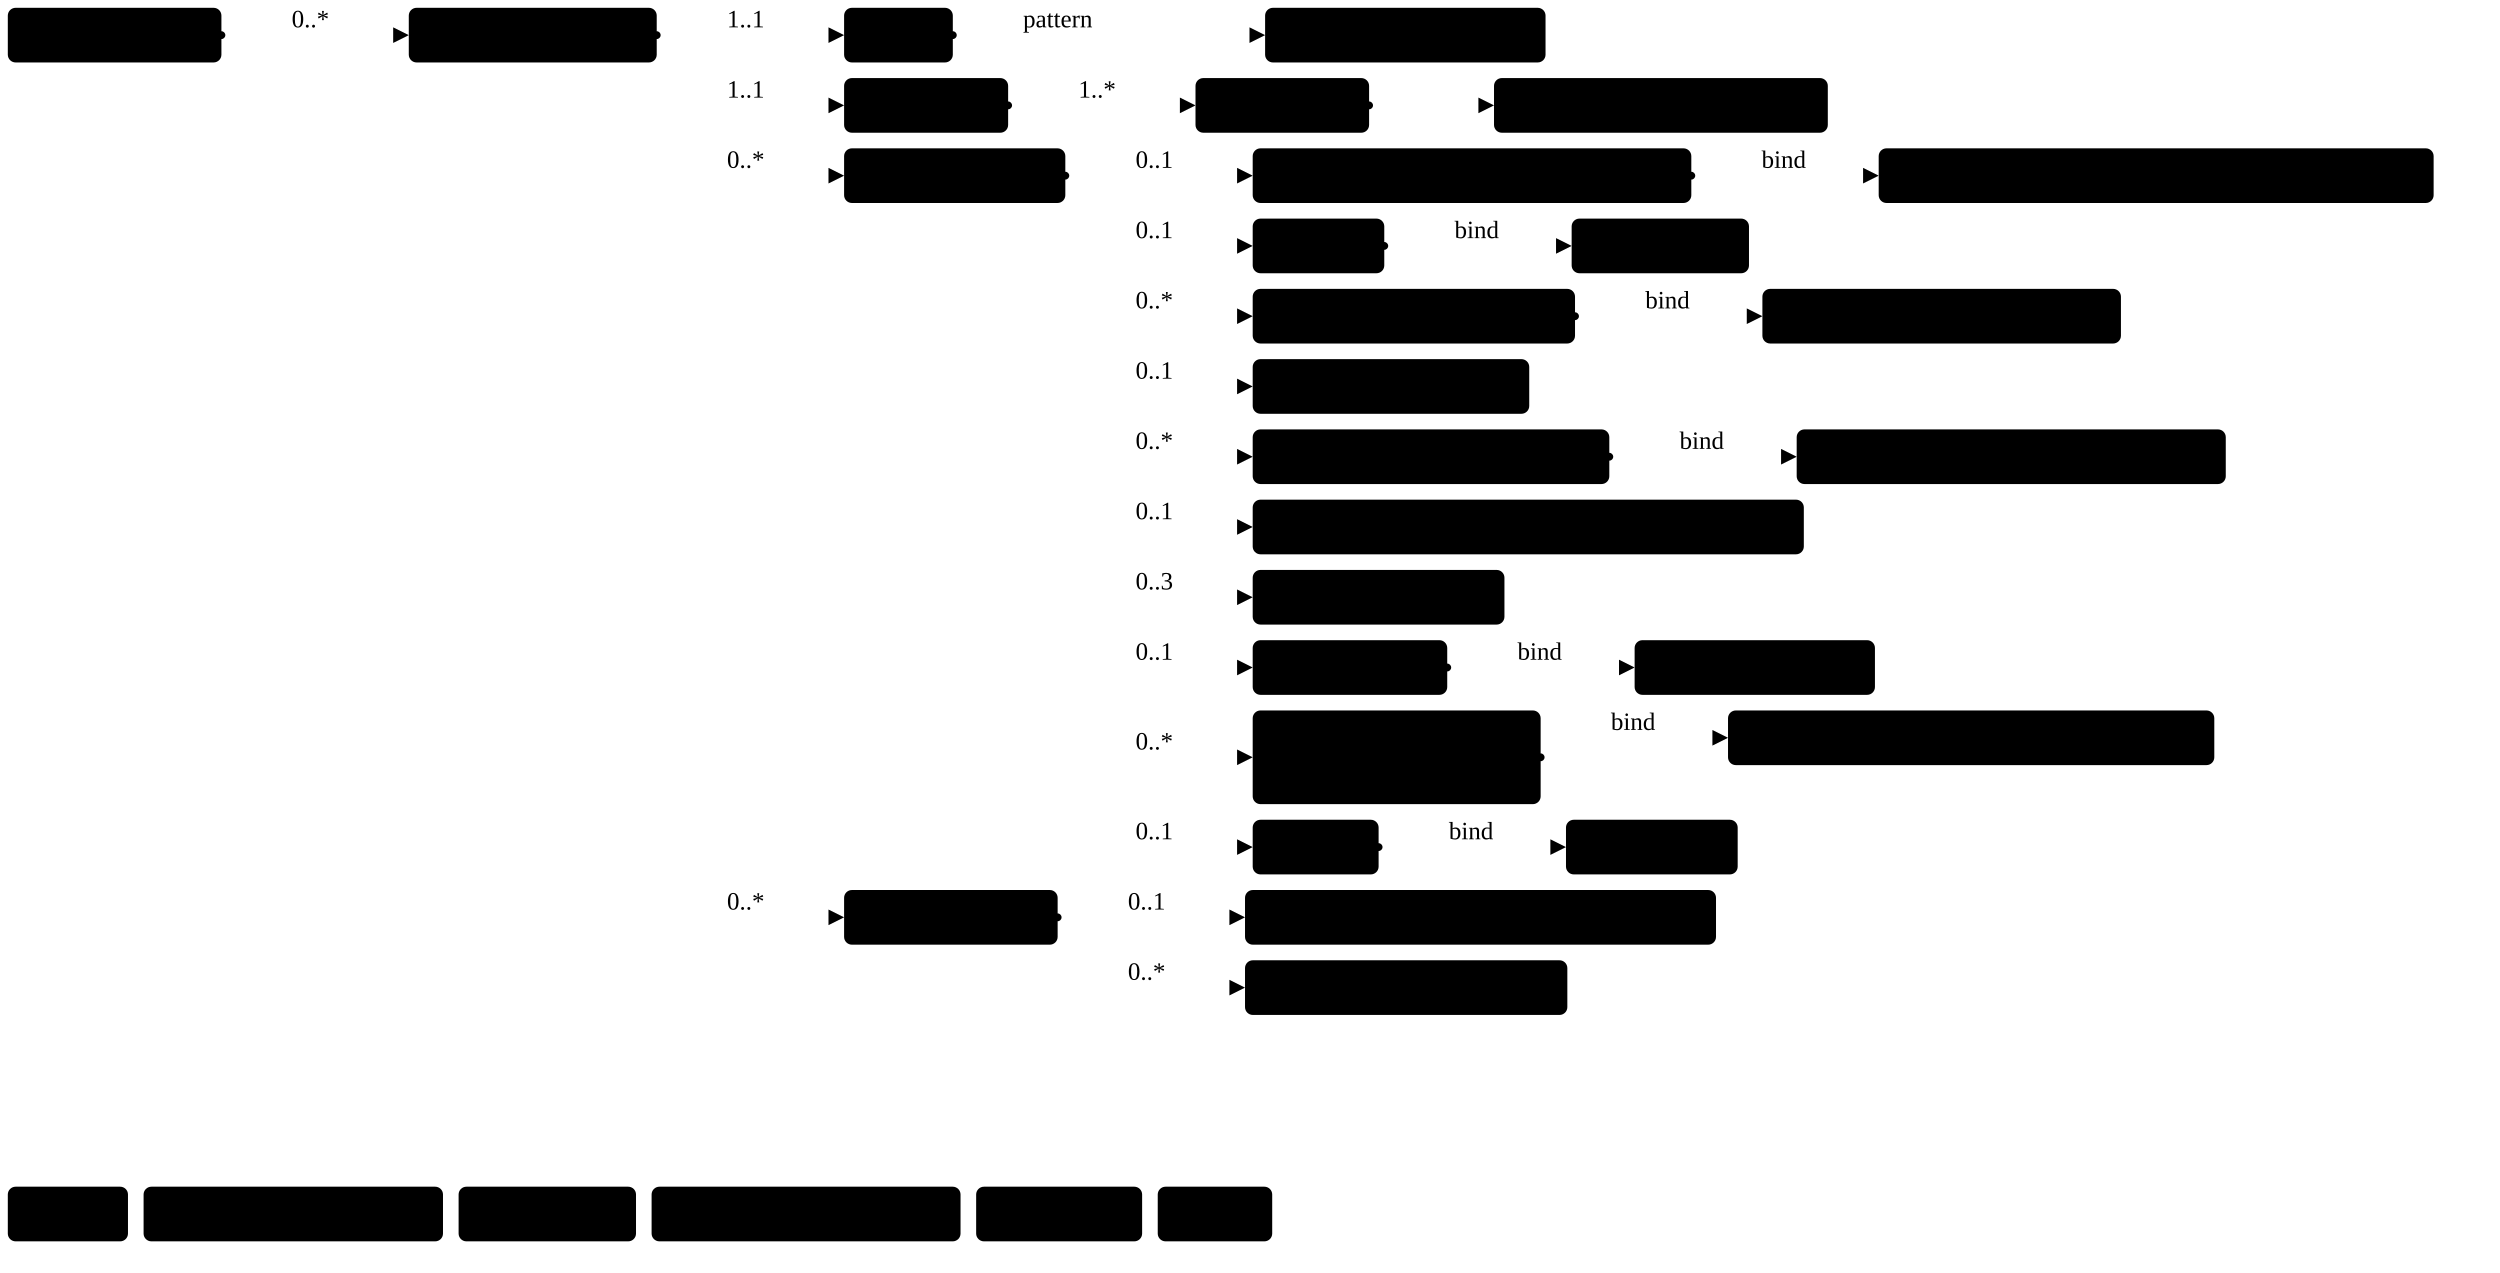
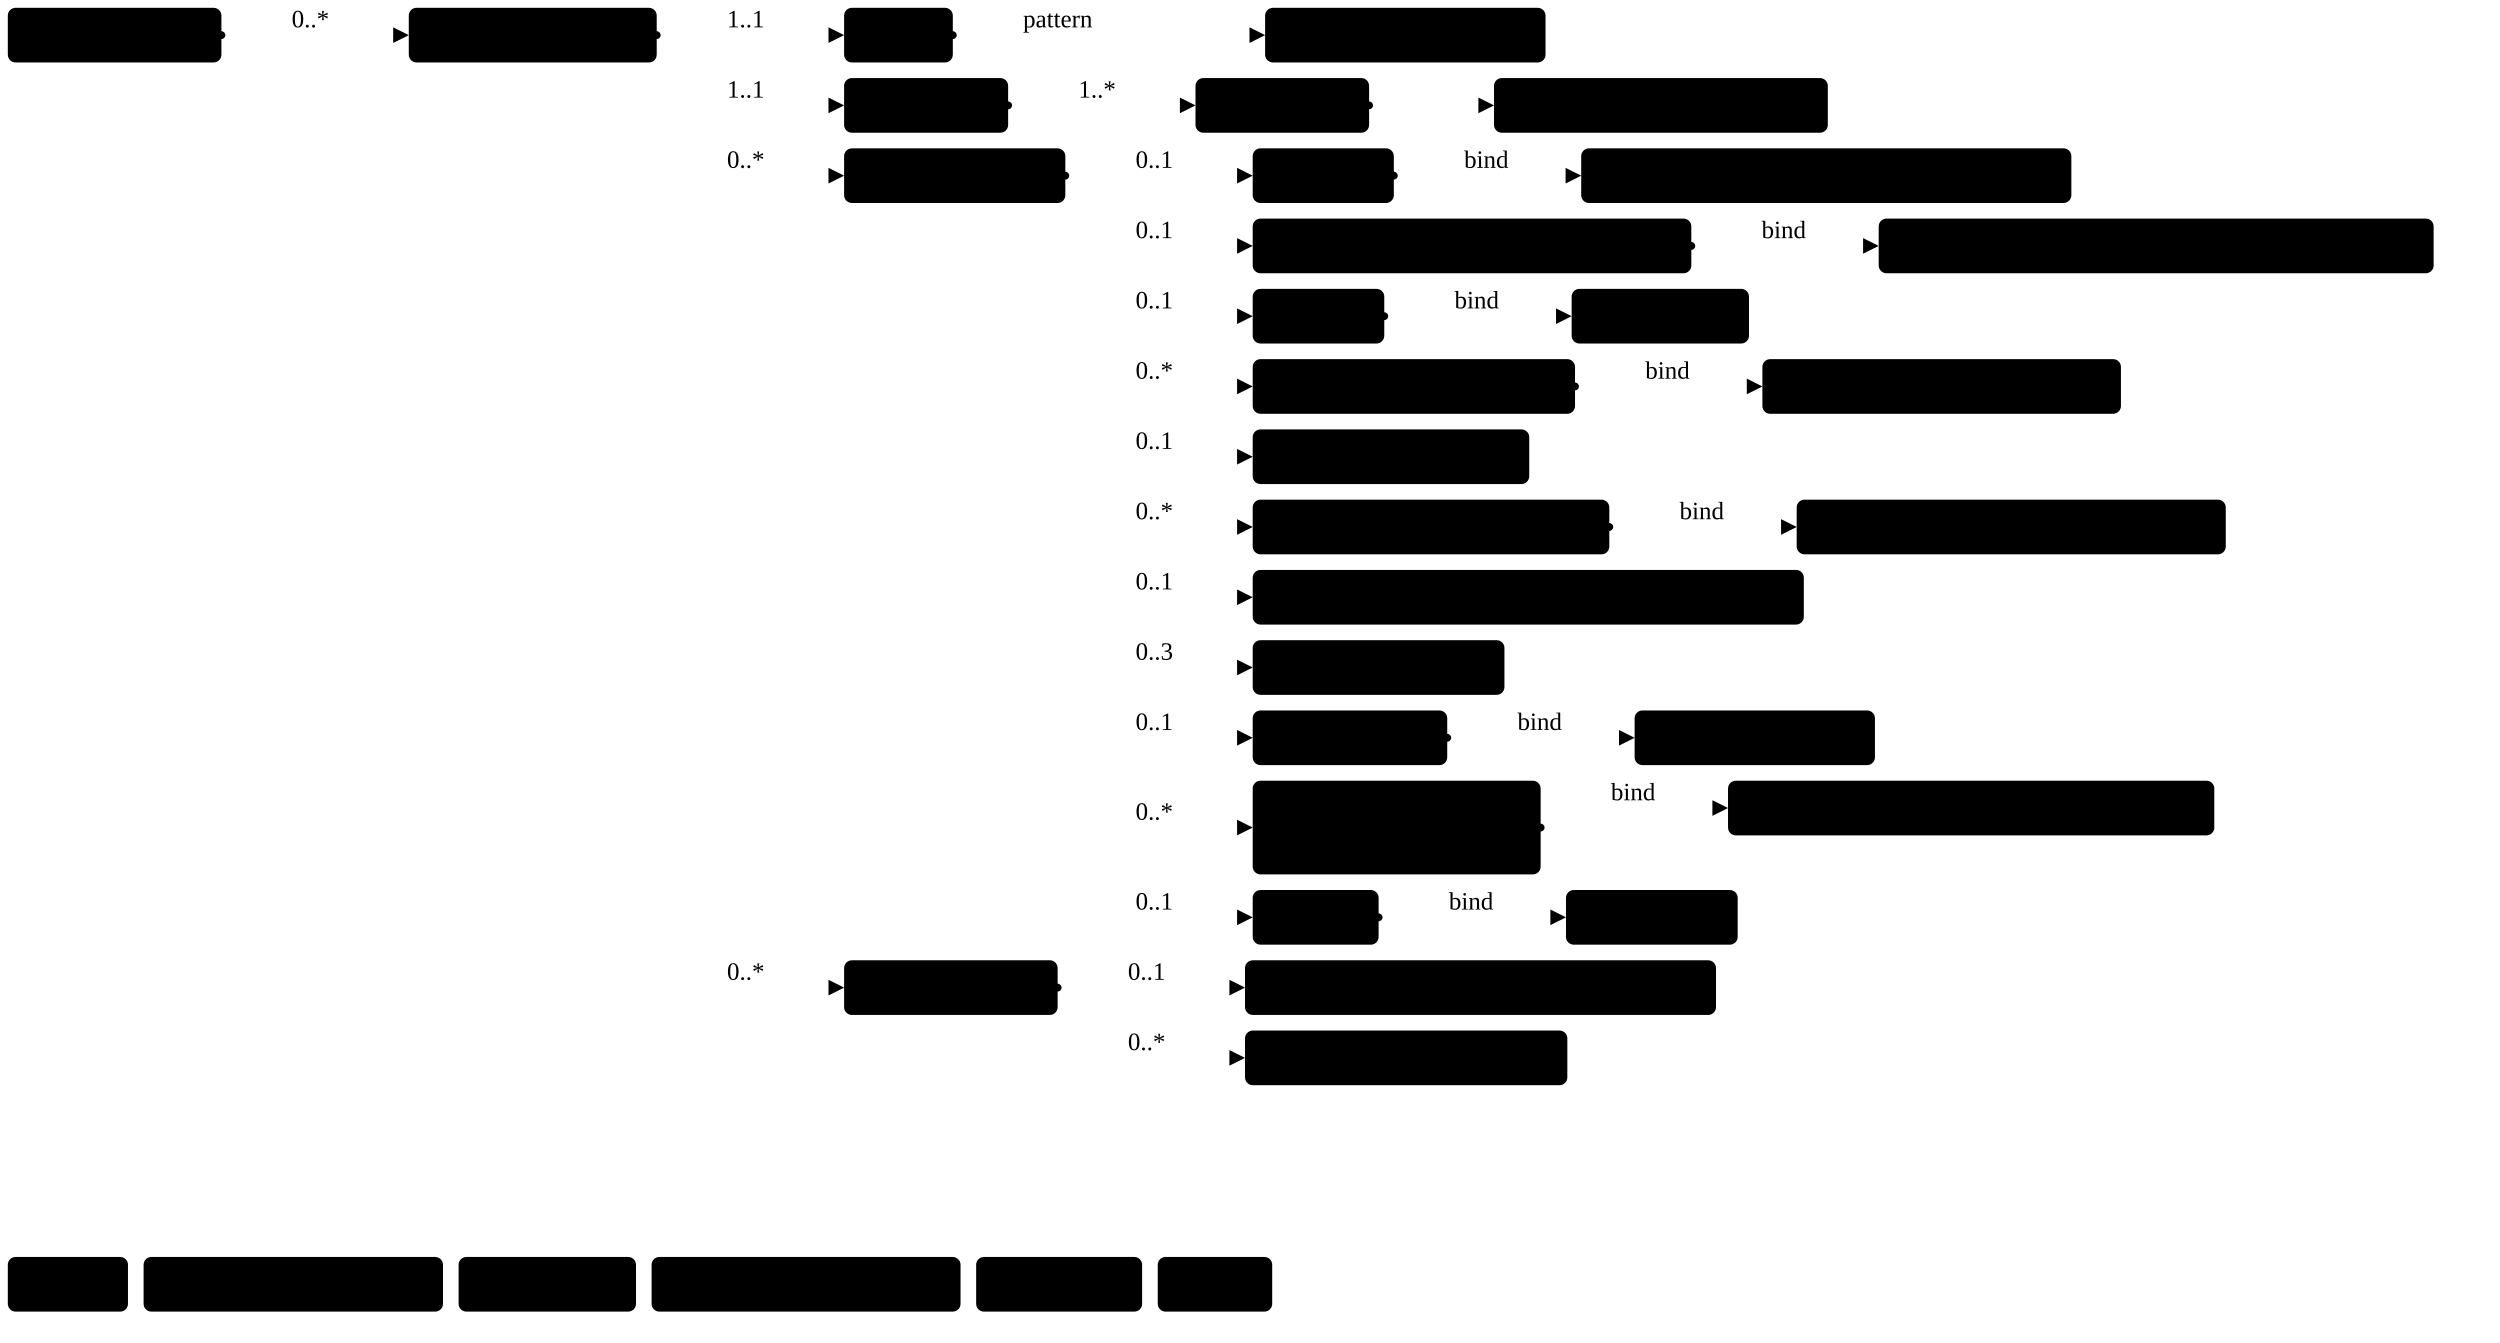
- <svg xmlns="http://www.w3.org/2000/svg" version="1.1" width="1200.81" height="611.25">
+ <svg xmlns="http://www.w3.org/2000/svg" version="1.1" width="1200.81" height="645">
  <defs>
    <marker id="arrowStart" markerWidth="3.75" markerHeight="3.75" markerUnits="px" refX="1.88" refY="1.88">
      <circle class="connector" cx="1.88" cy="1.88" r="1.88" />
    </marker>
    <marker id="arrowEnd" markerWidth="7.5" markerHeight="7.5" markerUnits="px" refX="7.5" refY="3.75">
      <polygon class="connector" points="0 0 7.5 3.75 0 7.5" />
    </marker>
  </defs>
  <g>
    <g transform="translate(3.75 3.75)">
      <a href="StructureDefinition-MGFinding.html" target="_top">
        <rect class="profile" x="0" y="0" width="102.6" height="26.25" rx="3.75" ry="3.75" />
      </a>
      <a href="StructureDefinition-MGFinding.html" target="_top">
        <text x="5.62" y="18.75" text-anchor="left" class="profile">Mg Findings</text>
      </a>
    </g>
    <line class="connector" marker-end="url(#arrowEnd)" x1="136.35" y1="16.88" x2="196.35" y2="16.88" />
    <text x="140.1" y="13.12" text-anchor="right" class="lhsText">0..*</text>
    <line class="connector" marker-start="url(#arrowStart)" x1="106.35" y1="16.88" x2="136.35" y2="16.88" />
    <line class="connector" x1="136.35" y1="16.88" x2="136.35" y2="16.88" />
  </g>
  <g>
    <g transform="translate(196.35 3.75)">
      <a href="StructureDefinition-AbnormalityFibroadenoma.html" target="_top">
        <rect class="focus" x="0" y="0" width="119.09" height="26.25" rx="3.75" ry="3.75" />
      </a>
      <a href="StructureDefinition-AbnormalityFibroadenoma.html" target="_top">
        <text x="5.62" y="18.75" text-anchor="left" class="focus">Fibroadenoma</text>
      </a>
    </g>
    <line class="connector" marker-end="url(#arrowEnd)" x1="345.44" y1="16.88" x2="405.44" y2="16.88" />
    <text x="349.19" y="13.12" text-anchor="right" class="lhsText">1..1</text>
    <line class="connector" marker-end="url(#arrowEnd)" x1="345.44" y1="50.62" x2="405.44" y2="50.62" />
    <text x="349.19" y="46.88" text-anchor="right" class="lhsText">1..1</text>
    <line class="connector" marker-end="url(#arrowEnd)" x1="345.44" y1="84.38" x2="405.44" y2="84.38" />
    <text x="349.19" y="80.62" text-anchor="right" class="lhsText">0..*</text>
-     <line class="connector" marker-end="url(#arrowEnd)" x1="345.44" y1="440.62" x2="405.44" y2="440.62" />
-     <text x="349.19" y="436.88" text-anchor="right" class="lhsText">0..*</text>
+     <line class="connector" marker-end="url(#arrowEnd)" x1="345.44" y1="474.38" x2="405.44" y2="474.38" />
+     <text x="349.19" y="470.62" text-anchor="right" class="lhsText">0..*</text>
    <line class="connector" marker-start="url(#arrowStart)" x1="315.44" y1="16.88" x2="345.44" y2="16.88" />
-     <line class="connector" x1="345.44" y1="16.88" x2="345.44" y2="440.62" />
+     <line class="connector" x1="345.44" y1="16.88" x2="345.44" y2="474.38" />
  </g>
  <g>
    <g transform="translate(405.44 3.75)">
      <a href="StructureDefinition-AbnormalityFibroadenoma-definitions.html#Observation.code" target="_top">
        <rect class="element" x="0" y="0" width="52.22" height="26.25" rx="3.75" ry="3.75" />
      </a>
      <a href="StructureDefinition-AbnormalityFibroadenoma-definitions.html#Observation.code" target="_top">
        <text x="5.62" y="18.75" text-anchor="left" class="element">Code</text>
      </a>
    </g>
    <line class="connector" marker-end="url(#arrowEnd)" x1="487.66" y1="16.88" x2="607.66" y2="16.88" />
    <text x="491.41" y="13.12" text-anchor="right" class="lhsText">pattern </text>
    <line class="connector" marker-start="url(#arrowStart)" x1="457.66" y1="16.88" x2="487.66" y2="16.88" />
    <line class="connector" x1="487.66" y1="16.88" x2="487.66" y2="16.88" />
  </g>
  <g>
    <g transform="translate(607.66 3.75)">
      <a target="_top">
        <rect class="value" x="0" y="0" width="134.7" height="26.25" rx="3.75" ry="3.75" />
      </a>
      <a target="_top">
        <text x="5.62" y="18.75" text-anchor="left" class="value">sct#1156873009</text>
      </a>
    </g>
  </g>
  <g>
    <g transform="translate(405.44 37.5)">
      <a href="StructureDefinition-AbnormalityFibroadenoma-definitions.html#Observation.bodySite" target="_top">
        <rect class="element" x="0" y="0" width="78.79" height="26.25" rx="3.75" ry="3.75" />
      </a>
      <a href="StructureDefinition-AbnormalityFibroadenoma-definitions.html#Observation.bodySite" target="_top">
        <text x="5.62" y="18.75" text-anchor="left" class="element">BodySite</text>
      </a>
    </g>
    <line class="connector" marker-end="url(#arrowEnd)" x1="514.23" y1="50.62" x2="574.23" y2="50.62" />
    <text x="517.98" y="46.88" text-anchor="right" class="lhsText">1..*</text>
    <line class="connector" marker-start="url(#arrowStart)" x1="484.23" y1="50.62" x2="514.23" y2="50.62" />
    <line class="connector" x1="514.23" y1="50.62" x2="514.23" y2="50.62" />
  </g>
  <g>
    <g transform="translate(574.23 37.5)">
      <a href="StructureDefinition-AbnormalityFibroadenoma-definitions.html#Observation.bodySite.extension" target="_top">
        <rect class="element" x="0" y="0" width="83.38" height="26.25" rx="3.75" ry="3.75" />
      </a>
      <a href="StructureDefinition-AbnormalityFibroadenoma-definitions.html#Observation.bodySite.extension" target="_top">
        <text x="5.62" y="18.75" text-anchor="left" class="element">extension</text>
      </a>
    </g>
    <line class="connector" marker-end="url(#arrowEnd)" x1="687.61" y1="50.62" x2="717.61" y2="50.62" />
    <line class="connector" marker-start="url(#arrowStart)" x1="657.61" y1="50.62" x2="687.61" y2="50.62" />
    <line class="connector" x1="687.61" y1="50.62" x2="687.61" y2="50.62" />
  </g>
  <g>
    <g transform="translate(717.61 37.5)">
      <a href="StructureDefinition-BreastBodyLocationExtension.html" target="_top">
        <rect class="extension" x="0" y="0" width="160.33" height="26.25" rx="3.75" ry="3.75" />
      </a>
      <a href="StructureDefinition-BreastBodyLocationExtension.html" target="_top">
        <text x="5.62" y="18.75" text-anchor="left" class="extension">BreastBodyLocation</text>
      </a>
    </g>
  </g>
  <g>
    <g transform="translate(405.44 71.25)">
      <a href="StructureDefinition-AbnormalityFibroadenoma-definitions.html#Observation.component" target="_top">
        <rect class="element" x="0" y="0" width="106.26" height="26.25" rx="3.75" ry="3.75" />
      </a>
      <a href="StructureDefinition-AbnormalityFibroadenoma-definitions.html#Observation.component" target="_top">
        <text x="5.62" y="18.75" text-anchor="left" class="element">Components</text>
      </a>
    </g>
    <line class="connector" marker-end="url(#arrowEnd)" x1="541.7" y1="84.38" x2="601.7" y2="84.38" />
    <text x="545.45" y="80.62" text-anchor="right" class="lhsText">0..1</text>
    <line class="connector" marker-end="url(#arrowEnd)" x1="541.7" y1="118.12" x2="601.7" y2="118.12" />
    <text x="545.45" y="114.38" text-anchor="right" class="lhsText">0..1</text>
    <line class="connector" marker-end="url(#arrowEnd)" x1="541.7" y1="151.88" x2="601.7" y2="151.88" />
-     <text x="545.45" y="148.12" text-anchor="right" class="lhsText">0..*</text>
+     <text x="545.45" y="148.12" text-anchor="right" class="lhsText">0..1</text>
    <line class="connector" marker-end="url(#arrowEnd)" x1="541.7" y1="185.62" x2="601.7" y2="185.62" />
-     <text x="545.45" y="181.88" text-anchor="right" class="lhsText">0..1</text>
+     <text x="545.45" y="181.88" text-anchor="right" class="lhsText">0..*</text>
    <line class="connector" marker-end="url(#arrowEnd)" x1="541.7" y1="219.38" x2="601.7" y2="219.38" />
-     <text x="545.45" y="215.62" text-anchor="right" class="lhsText">0..*</text>
+     <text x="545.45" y="215.62" text-anchor="right" class="lhsText">0..1</text>
    <line class="connector" marker-end="url(#arrowEnd)" x1="541.7" y1="253.12" x2="601.7" y2="253.12" />
-     <text x="545.45" y="249.38" text-anchor="right" class="lhsText">0..1</text>
+     <text x="545.45" y="249.38" text-anchor="right" class="lhsText">0..*</text>
    <line class="connector" marker-end="url(#arrowEnd)" x1="541.7" y1="286.88" x2="601.7" y2="286.88" />
-     <text x="545.45" y="283.12" text-anchor="right" class="lhsText">0..3</text>
+     <text x="545.45" y="283.12" text-anchor="right" class="lhsText">0..1</text>
    <line class="connector" marker-end="url(#arrowEnd)" x1="541.7" y1="320.62" x2="601.7" y2="320.62" />
-     <text x="545.45" y="316.88" text-anchor="right" class="lhsText">0..1</text>
-     <line class="connector" marker-end="url(#arrowEnd)" x1="541.7" y1="363.75" x2="601.7" y2="363.75" />
-     <text x="545.45" y="360" text-anchor="right" class="lhsText">0..*</text>
-     <line class="connector" marker-end="url(#arrowEnd)" x1="541.7" y1="406.88" x2="601.7" y2="406.88" />
-     <text x="545.45" y="403.12" text-anchor="right" class="lhsText">0..1</text>
+     <text x="545.45" y="316.88" text-anchor="right" class="lhsText">0..3</text>
+     <line class="connector" marker-end="url(#arrowEnd)" x1="541.7" y1="354.38" x2="601.7" y2="354.38" />
+     <text x="545.45" y="350.62" text-anchor="right" class="lhsText">0..1</text>
+     <line class="connector" marker-end="url(#arrowEnd)" x1="541.7" y1="397.5" x2="601.7" y2="397.5" />
+     <text x="545.45" y="393.75" text-anchor="right" class="lhsText">0..*</text>
+     <line class="connector" marker-end="url(#arrowEnd)" x1="541.7" y1="440.62" x2="601.7" y2="440.62" />
+     <text x="545.45" y="436.88" text-anchor="right" class="lhsText">0..1</text>
    <line class="connector" marker-start="url(#arrowStart)" x1="511.7" y1="84.38" x2="541.7" y2="84.38" />
-     <line class="connector" x1="541.7" y1="84.38" x2="541.7" y2="406.88" />
+     <line class="connector" x1="541.7" y1="84.38" x2="541.7" y2="440.62" />
  </g>
  <g>
    <g transform="translate(601.7 71.25)">
+       <a href="StructureDefinition-AbnormalityFibroadenoma-definitions.html#Observation.component:density" target="_top">
+         <rect class="element" x="0" y="0" width="67.79" height="26.25" rx="3.75" ry="3.75" />
+       </a>
+       <a href="StructureDefinition-AbnormalityFibroadenoma-definitions.html#Observation.component:density" target="_top">
+         <text x="5.62" y="18.75" text-anchor="left" class="element">Density</text>
+       </a>
+     </g>
+     <line class="connector" marker-end="url(#arrowEnd)" x1="699.49" y1="84.38" x2="759.49" y2="84.38" />
+     <text x="703.24" y="80.62" text-anchor="right" class="lhsText">bind</text>
+     <line class="connector" marker-start="url(#arrowStart)" x1="669.49" y1="84.38" x2="699.49" y2="84.38" />
+     <line class="connector" x1="699.49" y1="84.38" x2="699.49" y2="84.38" />
+   </g>
+   <g>
+     <g transform="translate(759.49 71.25)">
+       <a href="ValueSet-LesionRadiographicDensityVS.html" target="_top">
+         <rect class="valueSet" x="0" y="0" width="235.43" height="26.25" rx="3.75" ry="3.75" />
+       </a>
+       <a href="ValueSet-LesionRadiographicDensityVS.html" target="_top">
+         <text x="5.62" y="18.75" text-anchor="left" class="valueSet">LesionRadiographicDensityVS</text>
+       </a>
+     </g>
+   </g>
+   <g>
+     <g transform="translate(601.7 105)">
      <a href="StructureDefinition-AbnormalityFibroadenoma-definitions.html#Observation.component:fibroAdenomaType" target="_top">
        <rect class="element" x="0" y="0" width="210.68" height="26.25" rx="3.75" ry="3.75" />
      </a>
      <a href="StructureDefinition-AbnormalityFibroadenoma-definitions.html#Observation.component:fibroAdenomaType" target="_top">
        <text x="5.62" y="18.75" text-anchor="left" class="element">Fibroadenoma Abnormality</text>
      </a>
    </g>
-     <line class="connector" marker-end="url(#arrowEnd)" x1="842.38" y1="84.38" x2="902.38" y2="84.38" />
-     <text x="846.13" y="80.62" text-anchor="right" class="lhsText">bind</text>
-     <line class="connector" marker-start="url(#arrowStart)" x1="812.38" y1="84.38" x2="842.38" y2="84.38" />
-     <line class="connector" x1="842.38" y1="84.38" x2="842.38" y2="84.38" />
-   </g>
-   <g>
-     <g transform="translate(902.38 71.25)">
+     <line class="connector" marker-end="url(#arrowEnd)" x1="842.38" y1="118.12" x2="902.38" y2="118.12" />
+     <text x="846.13" y="114.38" text-anchor="right" class="lhsText">bind</text>
+     <line class="connector" marker-start="url(#arrowStart)" x1="812.38" y1="118.12" x2="842.38" y2="118.12" />
+     <line class="connector" x1="842.38" y1="118.12" x2="842.38" y2="118.12" />
+   </g>
+   <g>
+     <g transform="translate(902.38 105)">
      <a href="ValueSet-AbnormalityFibroAdenomaTypeVS.html" target="_top">
        <rect class="valueSet" x="0" y="0" width="266.55" height="26.25" rx="3.75" ry="3.75" />
      </a>
      <a href="ValueSet-AbnormalityFibroAdenomaTypeVS.html" target="_top">
        <text x="5.62" y="18.75" text-anchor="left" class="valueSet">AbnormalityFibroAdenomaTypeVS</text>
      </a>
    </g>
  </g>
  <g>
-     <g transform="translate(601.7 105)">
+     <g transform="translate(601.7 138.75)">
      <a href="StructureDefinition-AbnormalityFibroadenoma-definitions.html#Observation.component:margin" target="_top">
        <rect class="element" x="0" y="0" width="63.2" height="26.25" rx="3.75" ry="3.75" />
      </a>
      <a href="StructureDefinition-AbnormalityFibroadenoma-definitions.html#Observation.component:margin" target="_top">
        <text x="5.62" y="18.75" text-anchor="left" class="element">Margin</text>
      </a>
    </g>
-     <line class="connector" marker-end="url(#arrowEnd)" x1="694.9" y1="118.12" x2="754.9" y2="118.12" />
-     <text x="698.65" y="114.38" text-anchor="right" class="lhsText">bind</text>
-     <line class="connector" marker-start="url(#arrowStart)" x1="664.9" y1="118.12" x2="694.9" y2="118.12" />
-     <line class="connector" x1="694.9" y1="118.12" x2="694.9" y2="118.12" />
-   </g>
-   <g>
-     <g transform="translate(754.9 105)">
+     <line class="connector" marker-end="url(#arrowEnd)" x1="694.9" y1="151.88" x2="754.9" y2="151.88" />
+     <text x="698.65" y="148.12" text-anchor="right" class="lhsText">bind</text>
+     <line class="connector" marker-start="url(#arrowStart)" x1="664.9" y1="151.88" x2="694.9" y2="151.88" />
+     <line class="connector" x1="694.9" y1="151.88" x2="694.9" y2="151.88" />
+   </g>
+   <g>
+     <g transform="translate(754.9 138.75)">
      <a href="ValueSet-MarginVS.html" target="_top">
        <rect class="valueSet" x="0" y="0" width="85.18" height="26.25" rx="3.75" ry="3.75" />
      </a>
      <a href="ValueSet-MarginVS.html" target="_top">
        <text x="5.62" y="18.75" text-anchor="left" class="valueSet">MarginVS</text>
      </a>
    </g>
  </g>
  <g>
-     <g transform="translate(601.7 138.75)">
+     <g transform="translate(601.7 172.5)">
      <a href="StructureDefinition-AbnormalityFibroadenoma-definitions.html#Observation.component:obsChanges" target="_top">
        <rect class="element" x="0" y="0" width="154.82" height="26.25" rx="3.75" ry="3.75" />
      </a>
      <a href="StructureDefinition-AbnormalityFibroadenoma-definitions.html#Observation.component:obsChanges" target="_top">
        <text x="5.62" y="18.75" text-anchor="left" class="element">Observed Changes</text>
      </a>
    </g>
-     <line class="connector" marker-end="url(#arrowEnd)" x1="786.52" y1="151.88" x2="846.52" y2="151.88" />
-     <text x="790.27" y="148.12" text-anchor="right" class="lhsText">bind</text>
-     <line class="connector" marker-start="url(#arrowStart)" x1="756.52" y1="151.88" x2="786.52" y2="151.88" />
-     <line class="connector" x1="786.52" y1="151.88" x2="786.52" y2="151.88" />
-   </g>
-   <g>
-     <g transform="translate(846.52 138.75)">
+     <line class="connector" marker-end="url(#arrowEnd)" x1="786.52" y1="185.62" x2="846.52" y2="185.62" />
+     <text x="790.27" y="181.88" text-anchor="right" class="lhsText">bind</text>
+     <line class="connector" marker-start="url(#arrowStart)" x1="756.52" y1="185.62" x2="786.52" y2="185.62" />
+     <line class="connector" x1="786.52" y1="185.62" x2="786.52" y2="185.62" />
+   </g>
+   <g>
+     <g transform="translate(846.52 172.5)">
      <a href="ValueSet-ObservedChangesVS.html" target="_top">
        <rect class="valueSet" x="0" y="0" width="172.22" height="26.25" rx="3.75" ry="3.75" />
      </a>
      <a href="ValueSet-ObservedChangesVS.html" target="_top">
        <text x="5.62" y="18.75" text-anchor="left" class="valueSet">ObservedChangesVS</text>
      </a>
    </g>
  </g>
  <g>
-     <g transform="translate(601.7 172.5)">
+     <g transform="translate(601.7 206.25)">
      <a href="StructureDefinition-AbnormalityFibroadenoma-definitions.html#Observation.component:observedCount" target="_top">
        <rect class="element" x="0" y="0" width="132.83" height="26.25" rx="3.75" ry="3.75" />
      </a>
      <a href="StructureDefinition-AbnormalityFibroadenoma-definitions.html#Observation.component:observedCount" target="_top">
        <text x="5.62" y="18.75" text-anchor="left" class="element">Observed Count</text>
      </a>
    </g>
  </g>
  <g>
-     <g transform="translate(601.7 206.25)">
+     <g transform="translate(601.7 240)">
      <a href="StructureDefinition-AbnormalityFibroadenoma-definitions.html#Observation.component:obsDistribution" target="_top">
        <rect class="element" x="0" y="0" width="171.29" height="26.25" rx="3.75" ry="3.75" />
      </a>
      <a href="StructureDefinition-AbnormalityFibroadenoma-definitions.html#Observation.component:obsDistribution" target="_top">
        <text x="5.62" y="18.75" text-anchor="left" class="element">Observed Distribution</text>
      </a>
    </g>
-     <line class="connector" marker-end="url(#arrowEnd)" x1="802.99" y1="219.38" x2="862.99" y2="219.38" />
-     <text x="806.74" y="215.62" text-anchor="right" class="lhsText">bind</text>
-     <line class="connector" marker-start="url(#arrowStart)" x1="772.99" y1="219.38" x2="802.99" y2="219.38" />
-     <line class="connector" x1="802.99" y1="219.38" x2="802.99" y2="219.38" />
-   </g>
-   <g>
-     <g transform="translate(862.99 206.25)">
+     <line class="connector" marker-end="url(#arrowEnd)" x1="802.99" y1="253.12" x2="862.99" y2="253.12" />
+     <text x="806.74" y="249.38" text-anchor="right" class="lhsText">bind</text>
+     <line class="connector" marker-start="url(#arrowStart)" x1="772.99" y1="253.12" x2="802.99" y2="253.12" />
+     <line class="connector" x1="802.99" y1="253.12" x2="802.99" y2="253.12" />
+   </g>
+   <g>
+     <g transform="translate(862.99 240)">
      <a href="ValueSet-CalcificationDistributionVS.html" target="_top">
        <rect class="valueSet" x="0" y="0" width="206.1" height="26.25" rx="3.75" ry="3.75" />
      </a>
      <a href="ValueSet-CalcificationDistributionVS.html" target="_top">
        <text x="5.62" y="18.75" text-anchor="left" class="valueSet">CalcificationDistributionVS</text>
      </a>
    </g>
  </g>
  <g>
-     <g transform="translate(601.7 240)">
+     <g transform="translate(601.7 273.75)">
      <a href="StructureDefinition-AbnormalityFibroadenoma-definitions.html#Observation.component:obsDistRegionSize" target="_top">
        <rect class="element" x="0" y="0" width="264.72" height="26.25" rx="3.75" ry="3.75" />
      </a>
      <a href="StructureDefinition-AbnormalityFibroadenoma-definitions.html#Observation.component:obsDistRegionSize" target="_top">
        <text x="5.62" y="18.75" text-anchor="left" class="element">Observed Distribution Region Size</text>
      </a>
    </g>
  </g>
  <g>
-     <g transform="translate(601.7 273.75)">
+     <g transform="translate(601.7 307.5)">
      <a href="StructureDefinition-AbnormalityFibroadenoma-definitions.html#Observation.component:obsSize" target="_top">
        <rect class="element" x="0" y="0" width="120.92" height="26.25" rx="3.75" ry="3.75" />
      </a>
      <a href="StructureDefinition-AbnormalityFibroadenoma-definitions.html#Observation.component:obsSize" target="_top">
        <text x="5.62" y="18.75" text-anchor="left" class="element">Observed Size</text>
      </a>
    </g>
  </g>
  <g>
-     <g transform="translate(601.7 307.5)">
+     <g transform="translate(601.7 341.25)">
      <a href="StructureDefinition-AbnormalityFibroadenoma-definitions.html#Observation.component:orientation" target="_top">
        <rect class="element" x="0" y="0" width="93.44" height="26.25" rx="3.75" ry="3.75" />
      </a>
      <a href="StructureDefinition-AbnormalityFibroadenoma-definitions.html#Observation.component:orientation" target="_top">
        <text x="5.62" y="18.75" text-anchor="left" class="element">Orientation</text>
      </a>
    </g>
-     <line class="connector" marker-end="url(#arrowEnd)" x1="725.15" y1="320.62" x2="785.15" y2="320.62" />
-     <text x="728.9" y="316.88" text-anchor="right" class="lhsText">bind</text>
-     <line class="connector" marker-start="url(#arrowStart)" x1="695.15" y1="320.62" x2="725.15" y2="320.62" />
-     <line class="connector" x1="725.15" y1="320.62" x2="725.15" y2="320.62" />
-   </g>
-   <g>
-     <g transform="translate(785.15 307.5)">
+     <line class="connector" marker-end="url(#arrowEnd)" x1="725.15" y1="354.38" x2="785.15" y2="354.38" />
+     <text x="728.9" y="350.62" text-anchor="right" class="lhsText">bind</text>
+     <line class="connector" marker-start="url(#arrowStart)" x1="695.15" y1="354.38" x2="725.15" y2="354.38" />
+     <line class="connector" x1="725.15" y1="354.38" x2="725.15" y2="354.38" />
+   </g>
+   <g>
+     <g transform="translate(785.15 341.25)">
      <a href="ValueSet-OrientationVS.html" target="_top">
        <rect class="valueSet" x="0" y="0" width="115.43" height="26.25" rx="3.75" ry="3.75" />
      </a>
      <a href="ValueSet-OrientationVS.html" target="_top">
        <text x="5.62" y="18.75" text-anchor="left" class="valueSet">OrientationVS</text>
      </a>
    </g>
  </g>
  <g>
-     <g transform="translate(601.7 341.25)">
+     <g transform="translate(601.7 375)">
      <a href="StructureDefinition-AbnormalityFibroadenoma-definitions.html#Observation.component:prevDemBy" target="_top">
        <rect class="element" x="0" y="0" width="138.31" height="45" rx="3.75" ry="3.75" />
      </a>
      <a href="StructureDefinition-AbnormalityFibroadenoma-definitions.html#Observation.component:prevDemBy" target="_top">
        <text x="5.62" y="18.75" text-anchor="left" class="element">Previously</text>
      </a>
      <a href="StructureDefinition-AbnormalityFibroadenoma-definitions.html#Observation.component:prevDemBy" target="_top">
        <text x="5.62" y="37.5" text-anchor="left" class="element">Demonstrated by</text>
      </a>
    </g>
-     <line class="connector" marker-end="url(#arrowEnd)" x1="770.01" y1="354.38" x2="830.01" y2="354.38" />
-     <text x="773.76" y="350.62" text-anchor="right" class="lhsText">bind</text>
-     <line class="connector" marker-start="url(#arrowStart)" x1="740.01" y1="363.75" x2="770.01" y2="363.75" />
-     <line class="connector" x1="770.01" y1="354.38" x2="770.01" y2="363.75" />
-   </g>
-   <g>
-     <g transform="translate(830.01 341.25)">
+     <line class="connector" marker-end="url(#arrowEnd)" x1="770.01" y1="388.12" x2="830.01" y2="388.12" />
+     <text x="773.76" y="384.38" text-anchor="right" class="lhsText">bind</text>
+     <line class="connector" marker-start="url(#arrowStart)" x1="740.01" y1="397.5" x2="770.01" y2="397.5" />
+     <line class="connector" x1="770.01" y1="388.12" x2="770.01" y2="397.5" />
+   </g>
+   <g>
+     <g transform="translate(830.01 375)">
      <a href="ValueSet-PreviouslyDemonstratedByVS.html" target="_top">
        <rect class="valueSet" x="0" y="0" width="233.57" height="26.25" rx="3.75" ry="3.75" />
      </a>
      <a href="ValueSet-PreviouslyDemonstratedByVS.html" target="_top">
        <text x="5.62" y="18.75" text-anchor="left" class="valueSet">PreviouslyDemonstratedByVS</text>
      </a>
    </g>
  </g>
  <g>
-     <g transform="translate(601.7 393.75)">
+     <g transform="translate(601.7 427.5)">
      <a href="StructureDefinition-AbnormalityFibroadenoma-definitions.html#Observation.component:shape" target="_top">
        <rect class="element" x="0" y="0" width="60.48" height="26.25" rx="3.75" ry="3.75" />
      </a>
      <a href="StructureDefinition-AbnormalityFibroadenoma-definitions.html#Observation.component:shape" target="_top">
        <text x="5.62" y="18.75" text-anchor="left" class="element">Shape</text>
      </a>
    </g>
-     <line class="connector" marker-end="url(#arrowEnd)" x1="692.18" y1="406.88" x2="752.18" y2="406.88" />
-     <text x="695.93" y="403.12" text-anchor="right" class="lhsText">bind</text>
-     <line class="connector" marker-start="url(#arrowStart)" x1="662.18" y1="406.88" x2="692.18" y2="406.88" />
-     <line class="connector" x1="692.18" y1="406.88" x2="692.18" y2="406.88" />
-   </g>
-   <g>
-     <g transform="translate(752.18 393.75)">
+     <line class="connector" marker-end="url(#arrowEnd)" x1="692.18" y1="440.62" x2="752.18" y2="440.62" />
+     <text x="695.93" y="436.88" text-anchor="right" class="lhsText">bind</text>
+     <line class="connector" marker-start="url(#arrowStart)" x1="662.18" y1="440.62" x2="692.18" y2="440.62" />
+     <line class="connector" x1="692.18" y1="440.62" x2="692.18" y2="440.62" />
+   </g>
+   <g>
+     <g transform="translate(752.18 427.5)">
      <a href="ValueSet-ShapeVS.html" target="_top">
        <rect class="valueSet" x="0" y="0" width="82.47" height="26.25" rx="3.75" ry="3.75" />
      </a>
      <a href="ValueSet-ShapeVS.html" target="_top">
        <text x="5.62" y="18.75" text-anchor="left" class="valueSet">ShapeVS</text>
      </a>
    </g>
  </g>
  <g>
-     <g transform="translate(405.44 427.5)">
+     <g transform="translate(405.44 461.25)">
      <a href="StructureDefinition-AbnormalityFibroadenoma-definitions.html#Observation.hasMember" target="_top">
        <rect class="element" x="0" y="0" width="102.57" height="26.25" rx="3.75" ry="3.75" />
      </a>
      <a href="StructureDefinition-AbnormalityFibroadenoma-definitions.html#Observation.hasMember" target="_top">
        <text x="5.62" y="18.75" text-anchor="left" class="element">HasMember</text>
      </a>
    </g>
-     <line class="connector" marker-end="url(#arrowEnd)" x1="538.01" y1="440.62" x2="598.01" y2="440.62" />
-     <text x="541.76" y="436.88" text-anchor="right" class="lhsText">0..1</text>
    <line class="connector" marker-end="url(#arrowEnd)" x1="538.01" y1="474.38" x2="598.01" y2="474.38" />
-     <text x="541.76" y="470.62" text-anchor="right" class="lhsText">0..*</text>
-     <line class="connector" marker-start="url(#arrowStart)" x1="508.01" y1="440.62" x2="538.01" y2="440.62" />
-     <line class="connector" x1="538.01" y1="440.62" x2="538.01" y2="474.38" />
-   </g>
-   <g>
-     <g transform="translate(598.01 427.5)">
+     <text x="541.76" y="470.62" text-anchor="right" class="lhsText">0..1</text>
+     <line class="connector" marker-end="url(#arrowEnd)" x1="538.01" y1="508.12" x2="598.01" y2="508.12" />
+     <text x="541.76" y="504.38" text-anchor="right" class="lhsText">0..*</text>
+     <line class="connector" marker-start="url(#arrowStart)" x1="508.01" y1="474.38" x2="538.01" y2="474.38" />
+     <line class="connector" x1="538.01" y1="474.38" x2="538.01" y2="508.12" />
+   </g>
+   <g>
+     <g transform="translate(598.01 461.25)">
      <a href="StructureDefinition-BreastAssessmentCategory.html" target="_top">
        <rect class="profile" x="0" y="0" width="226.23" height="26.25" rx="3.75" ry="3.75" />
      </a>
      <a href="StructureDefinition-BreastAssessmentCategory.html" target="_top">
        <text x="5.62" y="18.75" text-anchor="left" class="profile">Breast Assessment Category</text>
      </a>
    </g>
  </g>
  <g>
-     <g transform="translate(598.01 461.25)">
+     <g transform="translate(598.01 495)">
      <a href="StructureDefinition-AssociatedFeature.html" target="_top">
        <rect class="profile" x="0" y="0" width="154.82" height="26.25" rx="3.75" ry="3.75" />
      </a>
      <a href="StructureDefinition-AssociatedFeature.html" target="_top">
        <text x="5.62" y="18.75" text-anchor="left" class="profile">Associated Feature</text>
      </a>
    </g>
  </g>
  <g>
-     <g transform="translate(3.75 570)">
+     <g transform="translate(3.75 603.75)">
      <rect class="focus" x="0" y="0" width="57.72" height="26.25" rx="3.75" ry="3.75" />
      <text x="5.62" y="18.75" text-anchor="left" class="focus">Focus</text>
    </g>
-     <g transform="translate(68.97 570)">
+     <g transform="translate(68.97 603.75)">
      <rect class="profile" x="0" y="0" width="143.81" height="26.25" rx="3.75" ry="3.75" />
      <text x="5.62" y="18.75" text-anchor="left" class="profile">Profiled Resource</text>
    </g>
-     <g transform="translate(220.28 570)">
+     <g transform="translate(220.28 603.75)">
      <rect class="extension" x="0" y="0" width="85.21" height="26.25" rx="3.75" ry="3.75" />
      <text x="5.62" y="18.75" text-anchor="left" class="extension">Extension</text>
    </g>
-     <g transform="translate(312.98 570)">
+     <g transform="translate(312.98 603.75)">
      <rect class="element" x="0" y="0" width="148.39" height="26.25" rx="3.75" ry="3.75" />
      <text x="5.62" y="18.75" text-anchor="left" class="element">Resource Element</text>
    </g>
-     <g transform="translate(468.87 570)">
+     <g transform="translate(468.87 603.75)">
      <rect class="valueSet" x="0" y="0" width="79.72" height="26.25" rx="3.75" ry="3.75" />
      <text x="5.62" y="18.75" text-anchor="left" class="valueSet">ValueSet</text>
    </g>
-     <g transform="translate(556.09 570)">
+     <g transform="translate(556.09 603.75)">
      <rect class="value" x="0" y="0" width="54.98" height="26.25" rx="3.75" ry="3.75" />
      <text x="5.62" y="18.75" text-anchor="left" class="value">Value</text>
    </g>
  </g>
</svg>
